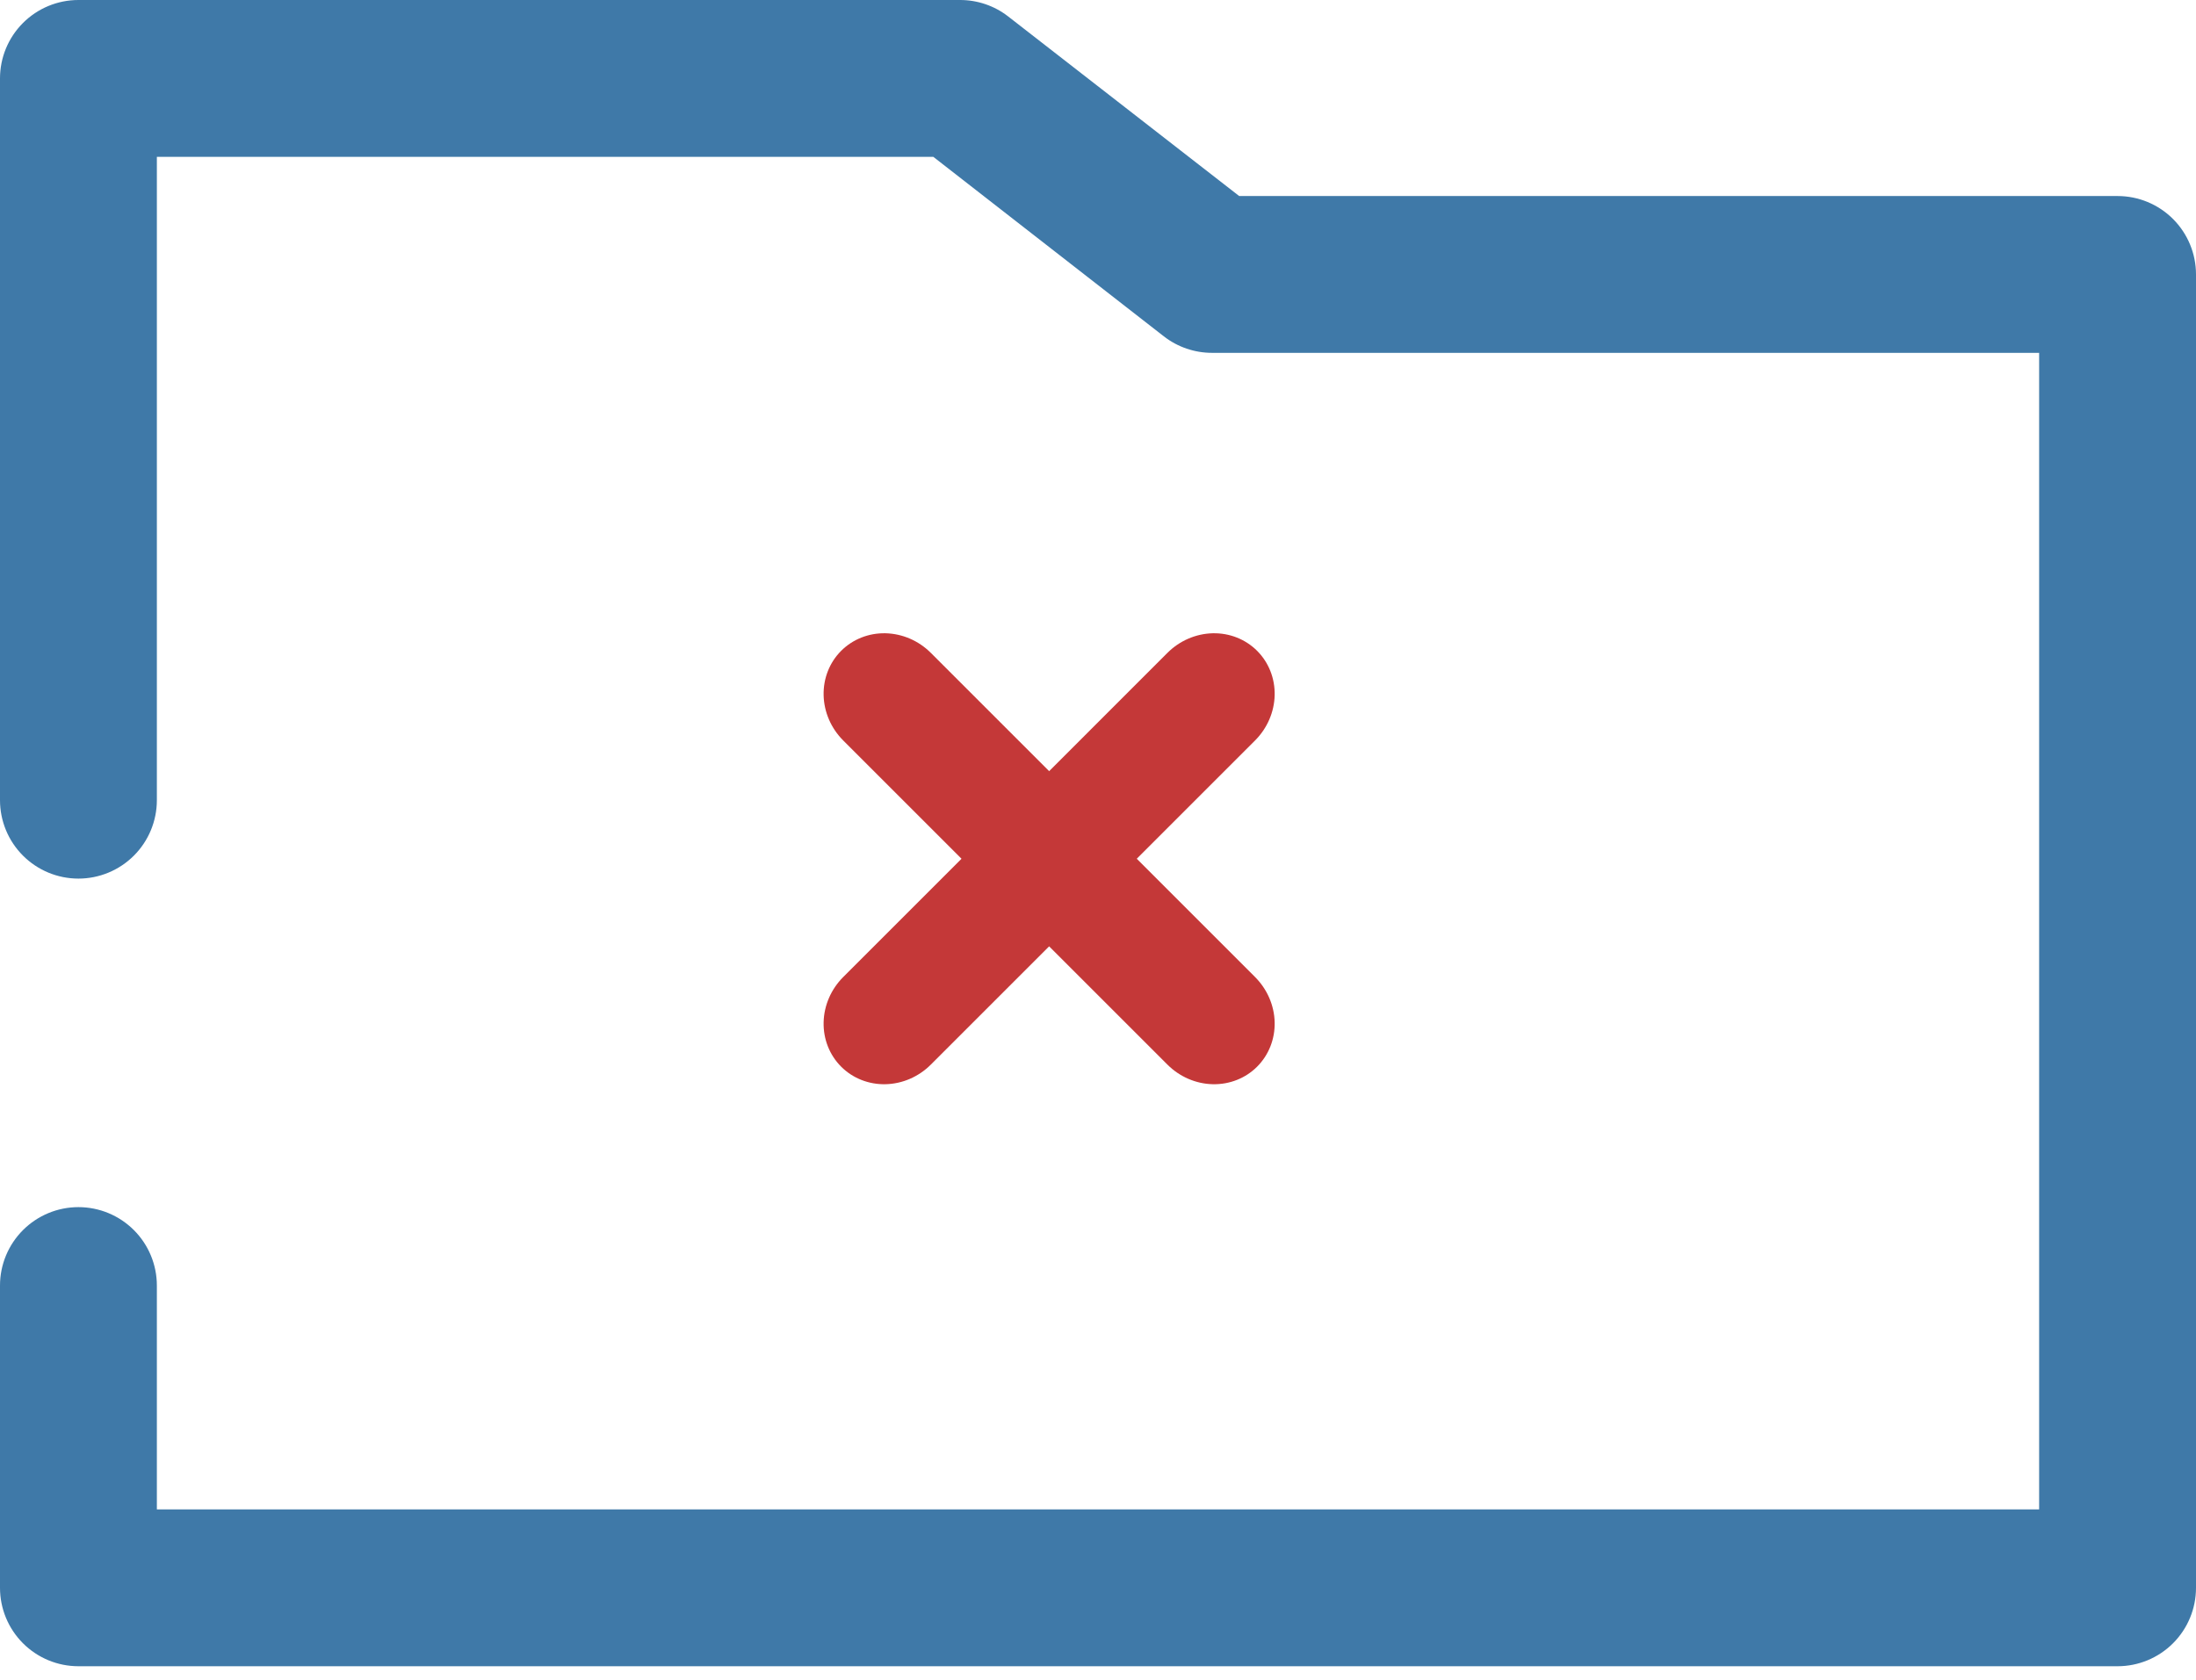
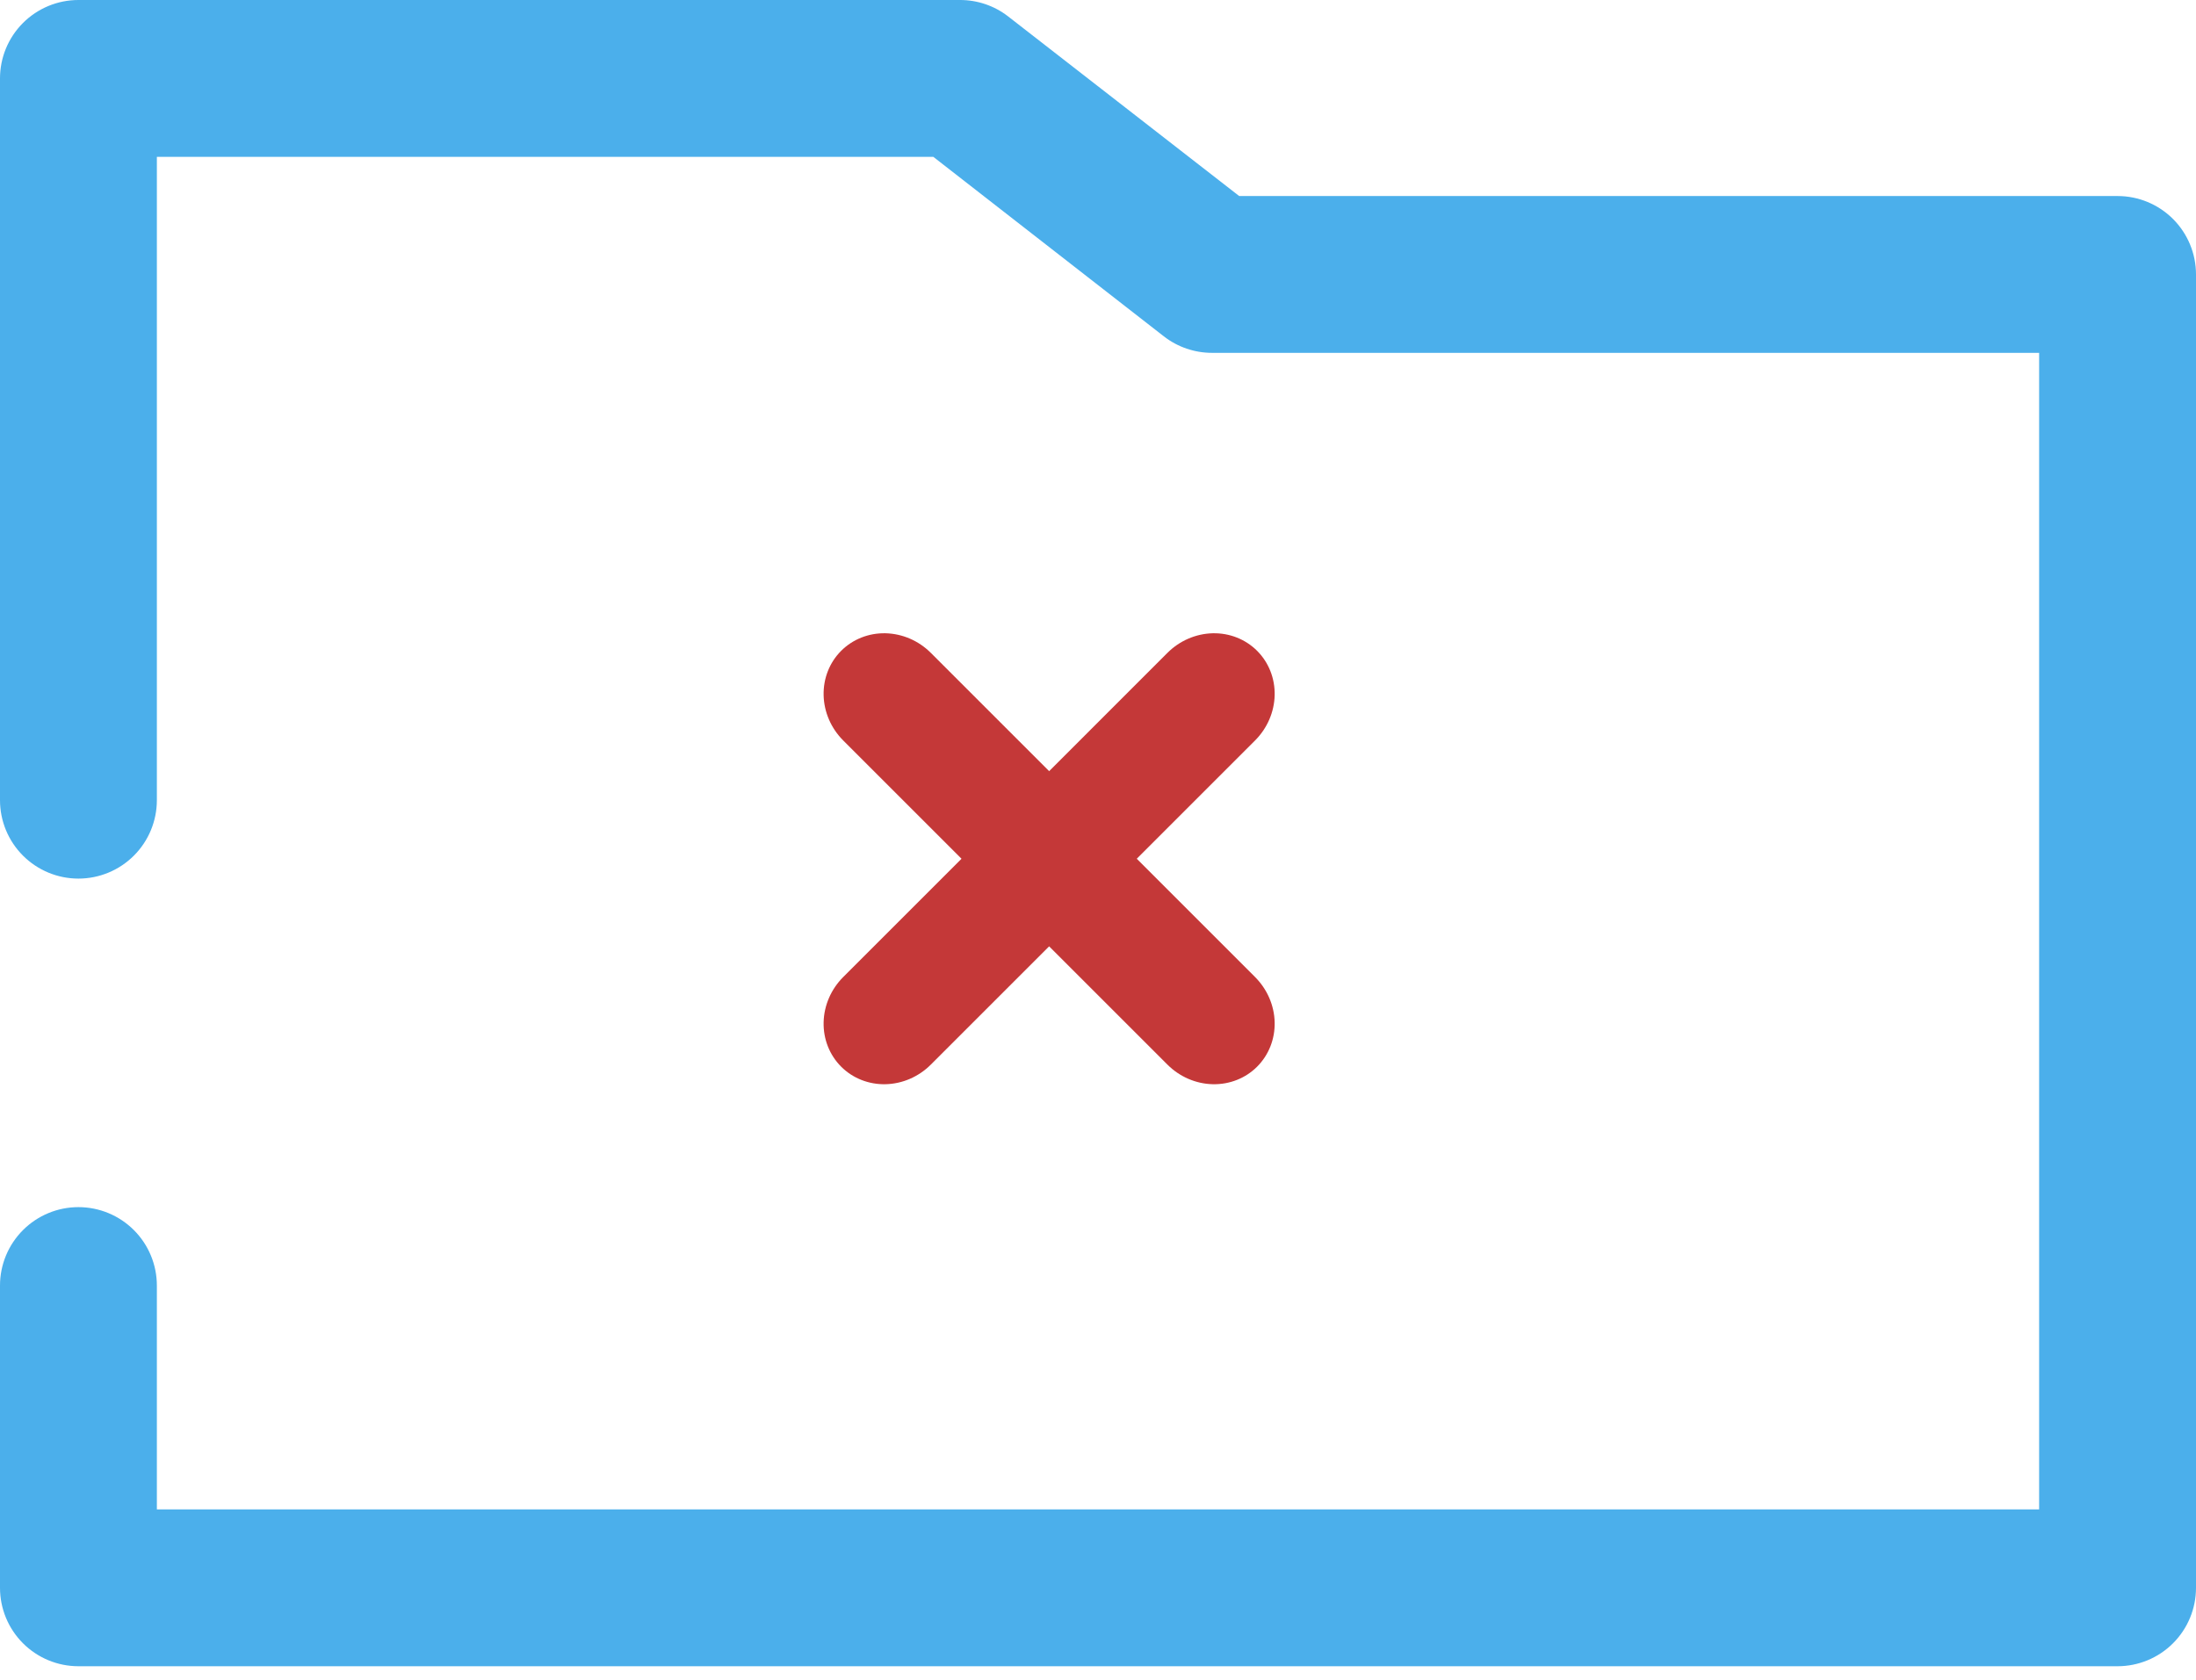
<svg xmlns="http://www.w3.org/2000/svg" width="132" height="101" viewBox="0 0 132 101" fill="none">
-   <path d="M127.286 100.179H4.714C3.464 100.179 2.265 99.682 1.381 98.798C0.497 97.914 0 96.715 0 95.464V77.291C0 76.04 0.497 74.841 1.381 73.957C2.265 73.073 3.464 72.576 4.714 72.576C5.965 72.576 7.164 73.073 8.048 73.957C8.932 74.841 9.429 76.04 9.429 77.291V90.75H122.571V21.214H72.859C71.81 21.216 70.789 20.868 69.96 20.224L56.1 9.429H9.429V48.109C9.429 49.36 8.932 50.559 8.048 51.443C7.164 52.327 5.965 52.824 4.714 52.824C3.464 52.824 2.265 52.327 1.381 51.443C0.497 50.559 0 49.36 0 48.109V4.714C0 3.464 0.497 2.265 1.381 1.381C2.265 0.497 3.464 8.43367e-06 4.714 8.43367e-06H57.703C58.753 -0.002 59.773 0.346 60.602 0.99L74.486 11.786H127.286C128.536 11.786 129.735 12.282 130.619 13.166C131.503 14.051 132 15.25 132 16.5V95.464C132 96.715 131.503 97.914 130.619 98.798C129.735 99.682 128.536 100.179 127.286 100.179Z" fill="#3F79A8" />
+   <path d="M127.286 100.179H4.714C3.464 100.179 2.265 99.682 1.381 98.798C0.497 97.914 0 96.715 0 95.464V77.291C0 76.04 0.497 74.841 1.381 73.957C2.265 73.073 3.464 72.576 4.714 72.576C5.965 72.576 7.164 73.073 8.048 73.957C8.932 74.841 9.429 76.04 9.429 77.291V90.75H122.571V21.214H72.859C71.81 21.216 70.789 20.868 69.96 20.224L56.1 9.429H9.429V48.109C9.429 49.36 8.932 50.559 8.048 51.443C7.164 52.327 5.965 52.824 4.714 52.824C3.464 52.824 2.265 52.327 1.381 51.443C0.497 50.559 0 49.36 0 48.109V4.714C0 3.464 0.497 2.265 1.381 1.381C2.265 0.497 3.464 8.43367e-06 4.714 8.43367e-06H57.703C58.753 -0.002 59.773 0.346 60.602 0.99L74.486 11.786H127.286C128.536 11.786 129.735 12.282 130.619 13.166C131.503 14.051 132 15.25 132 16.5V95.464C132 96.715 131.503 97.914 130.619 98.798C129.735 99.682 128.536 100.179 127.286 100.179Z" fill="#4bafeb" />
  <path d="M75.441 44.519L55.951 64.008C55.22 64.739 54.242 65.163 53.231 65.186C52.22 65.209 51.26 64.83 50.562 64.132C49.863 63.433 49.484 62.473 49.507 61.462C49.53 60.451 49.954 59.473 50.685 58.742L70.174 39.252C70.905 38.521 71.884 38.098 72.895 38.074C73.905 38.051 74.866 38.431 75.564 39.129C76.262 39.827 76.642 40.788 76.619 41.798C76.596 42.809 76.172 43.788 75.441 44.519Z" fill="#C43838" />
  <path d="M70.174 64.008L50.685 44.519C49.954 43.788 49.53 42.809 49.507 41.798C49.484 40.788 49.863 39.827 50.562 39.129C51.26 38.431 52.22 38.051 53.231 38.074C54.242 38.098 55.22 38.521 55.951 39.252L75.441 58.742C76.172 59.473 76.596 60.451 76.619 61.462C76.642 62.473 76.262 63.433 75.564 64.132C74.866 64.83 73.906 65.209 72.895 65.186C71.884 65.163 70.905 64.739 70.174 64.008Z" fill="#C43838" />
</svg>
